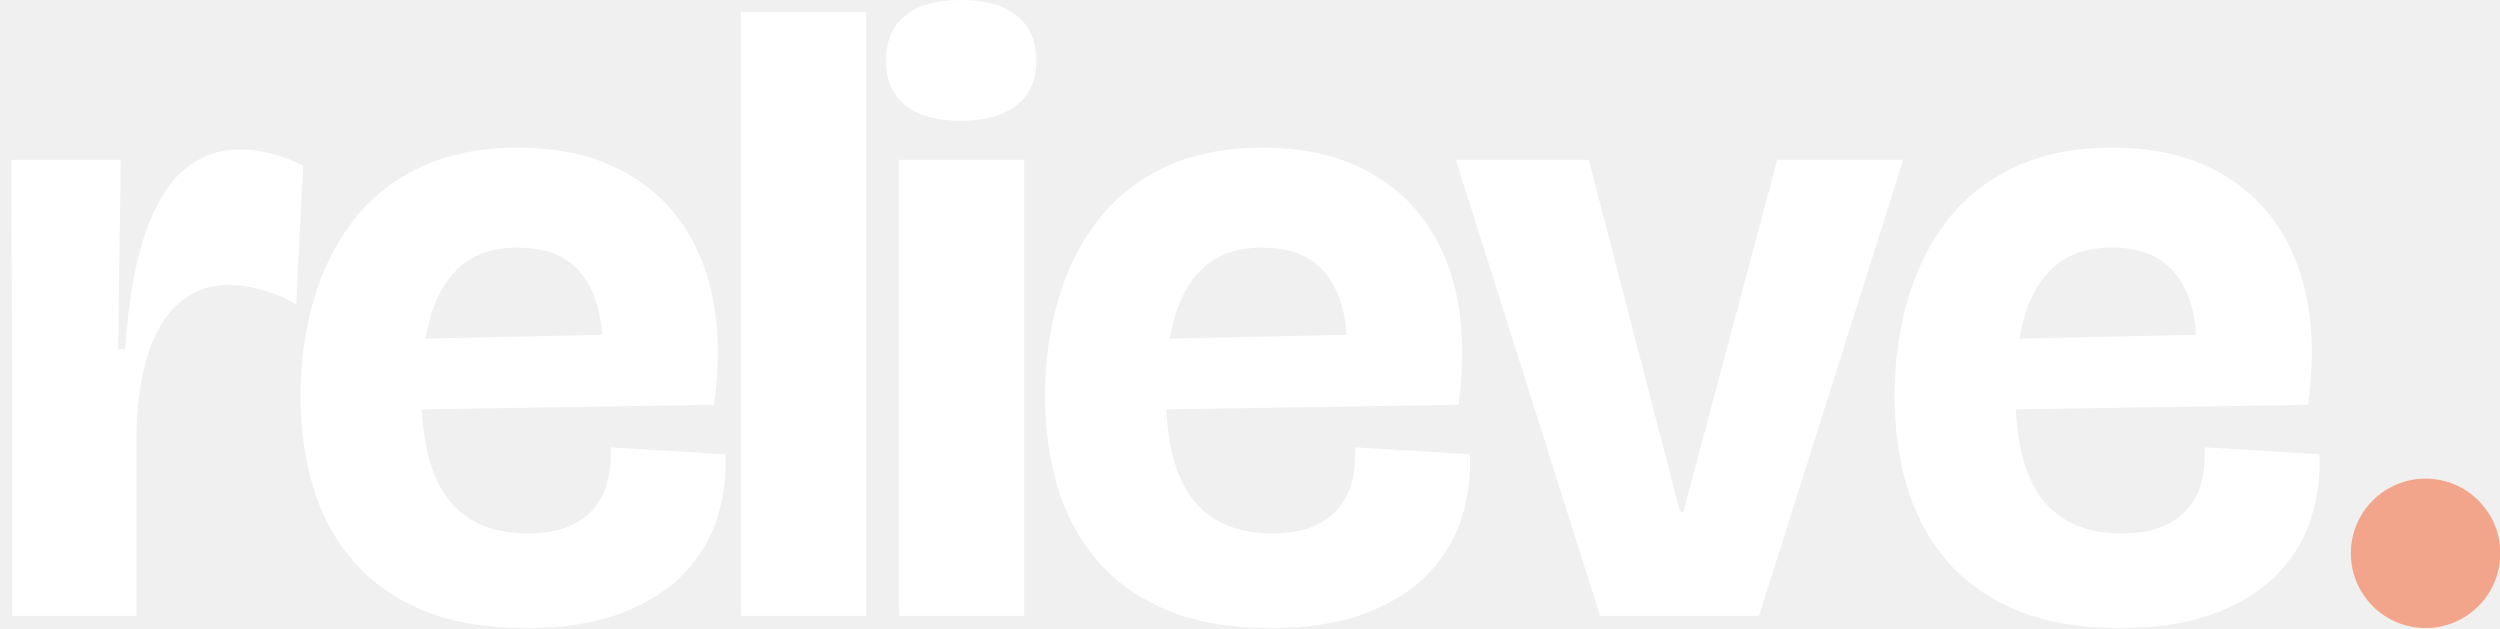
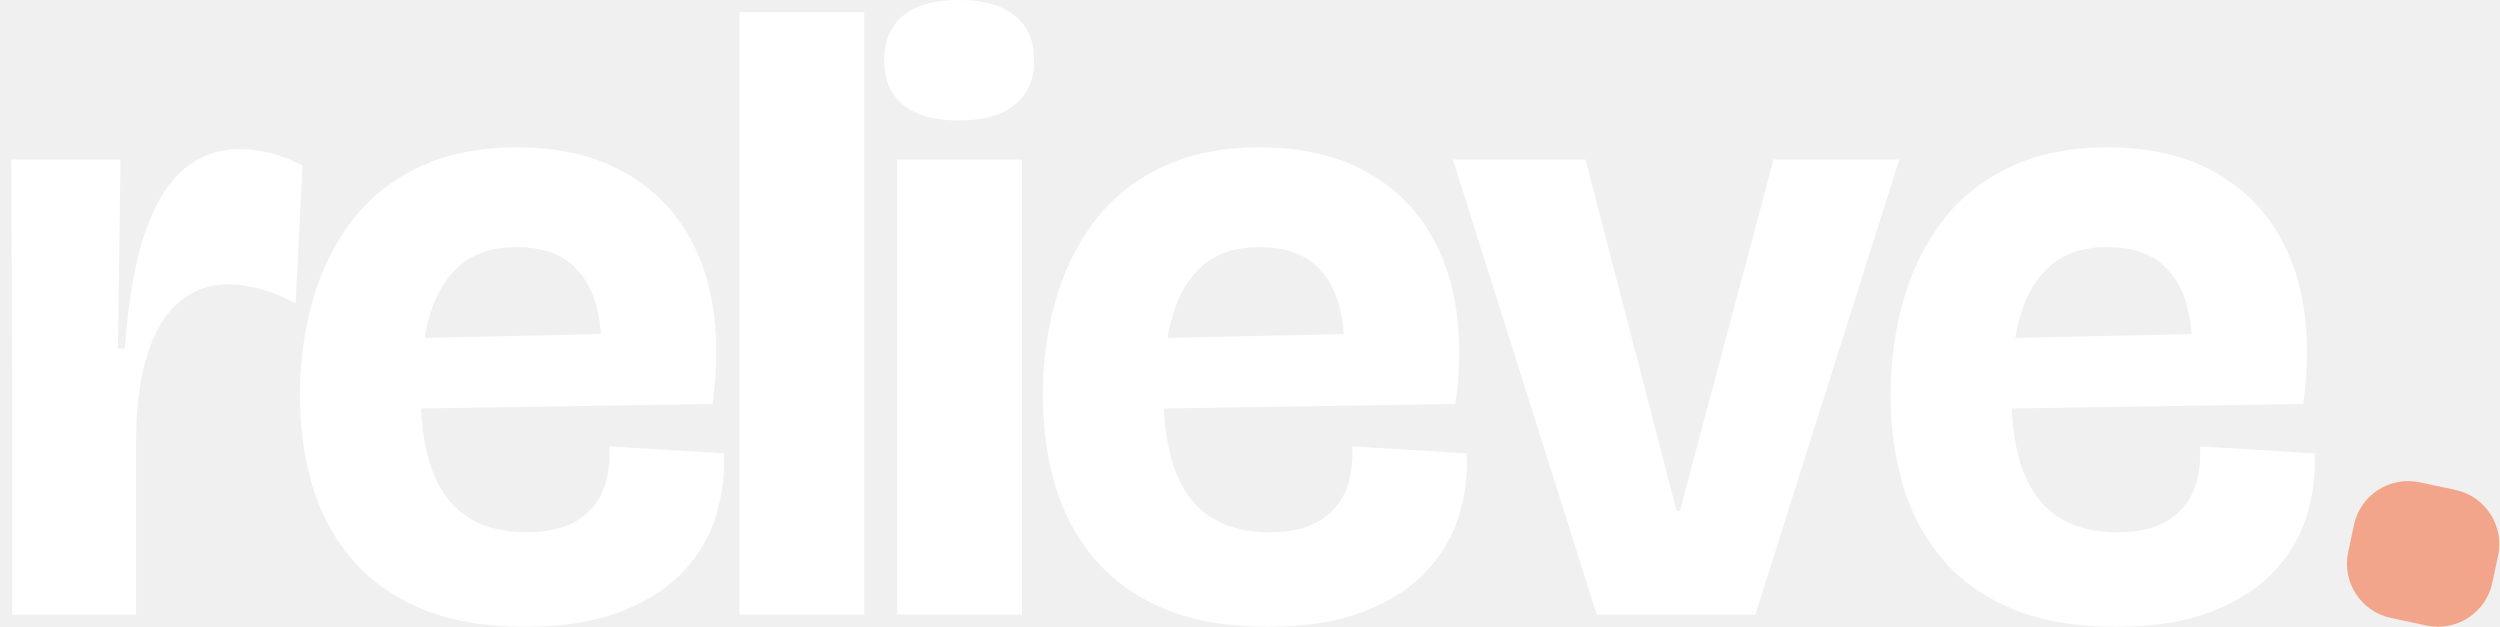
- <svg xmlns="http://www.w3.org/2000/svg" viewBox="0 0 2878 723" width="2878" height="723">
+ <svg xmlns="http://www.w3.org/2000/svg" viewBox="0 0 2884 723" width="2884" height="723">
  <g transform="translate(0 723) scale(1 -1)">
    <g transform="translate(-25 14)">
      <g fill="#FFFFFF">
        <path transform="translate(0 0)" d="M39 0V276L38 525H164L161 307H169Q175 392 193.0 442.5Q211 493 238.5 515.0Q266 537 301 537Q318 537 336.5 532.5Q355 528 374 518L366 359Q346 370 326.0 375.5Q306 381 289 381Q255 381 231.0 360.0Q207 339 194.5 298.5Q182 258 182 200V0Z" />
        <path transform="translate(346.0 0)" d="M285 -14Q214 -14 164.5 7.0Q115 28 84.0 65.0Q53 102 39.0 150.0Q25 198 25 253Q25 310 39.5 361.5Q54 413 84.0 453.0Q114 493 162.0 516.0Q210 539 275 539Q340 539 387.0 516.5Q434 494 462.5 454.0Q491 414 500.5 360.5Q510 307 501 243L114 237V318L391 324L371 277Q376 323 367.0 356.0Q358 389 335.5 406.5Q313 424 275 424Q235 424 210.5 403.5Q186 383 175.0 346.0Q164 309 164 260Q164 175 194.5 135.0Q225 95 286 95Q314 95 332.5 102.5Q351 110 362.5 123.5Q374 137 378.5 155.0Q383 173 382 194L514 186Q516 151 505.5 115.5Q495 80 468.5 51.0Q442 22 396.5 4.0Q351 -14 285 -14Z" />
        <path transform="translate(839.0 0)" d="M39 0V695H183V0Z" />
        <path transform="translate(1021.0 0)" d="M39 0V525H183V0ZM110 570Q68 570 46.0 588.0Q24 606 24 639Q24 673 46.0 691.0Q68 709 110 709Q152 709 174.5 691.0Q197 673 197 639Q197 606 174.5 588.0Q152 570 110 570Z" />
        <path transform="translate(1203.0 0)" d="M285 -14Q214 -14 164.5 7.0Q115 28 84.0 65.0Q53 102 39.0 150.0Q25 198 25 253Q25 310 39.5 361.5Q54 413 84.0 453.0Q114 493 162.0 516.0Q210 539 275 539Q340 539 387.0 516.5Q434 494 462.5 454.0Q491 414 500.5 360.5Q510 307 501 243L114 237V318L391 324L371 277Q376 323 367.0 356.0Q358 389 335.5 406.5Q313 424 275 424Q235 424 210.5 403.5Q186 383 175.0 346.0Q164 309 164 260Q164 175 194.5 135.0Q225 95 286 95Q314 95 332.5 102.5Q351 110 362.5 123.5Q374 137 378.5 155.0Q383 173 382 194L514 186Q516 151 505.5 115.5Q495 80 468.5 51.0Q442 22 396.5 4.0Q351 -14 285 -14Z" />
        <path transform="translate(1696.0 0)" d="M171 0 5 525H158L263 120H267L375 525H520L354 0Z" />
        <path transform="translate(2181.0 0)" d="M285 -14Q214 -14 164.5 7.0Q115 28 84.0 65.0Q53 102 39.0 150.0Q25 198 25 253Q25 310 39.5 361.5Q54 413 84.0 453.0Q114 493 162.0 516.0Q210 539 275 539Q340 539 387.0 516.5Q434 494 462.5 454.0Q491 414 500.5 360.5Q510 307 501 243L114 237V318L391 324L371 277Q376 323 367.0 356.0Q358 389 335.5 406.5Q313 424 275 424Q235 424 210.5 403.5Q186 383 175.0 346.0Q164 309 164 260Q164 175 194.5 135.0Q225 95 286 95Q314 95 332.5 102.5Q351 110 362.5 123.5Q374 137 378.5 155.0Q383 173 382 194L514 186Q516 151 505.5 115.5Q495 80 468.5 51.0Q442 22 396.5 4.0Q351 -14 285 -14Z" />
      </g>
-       <circle cx="2817.32" cy="72" r="86" fill="#F2A58A" />
+       <g transform="translate(2731.32 0)">
+         <rect x="4" y="-10" width="170" height="160" rx="64" fill="#F2A58A" transform="rotate(-12 89 70)" />
+       </g>
    </g>
  </g>
</svg>
